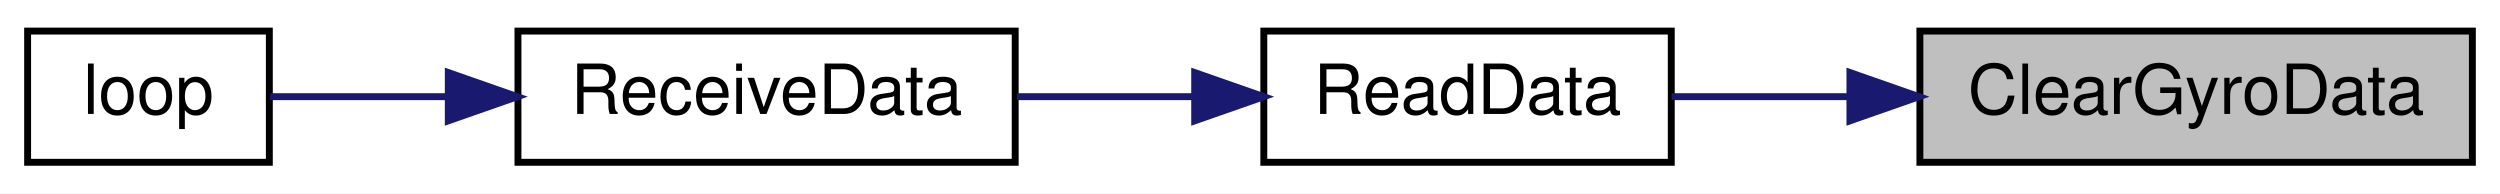
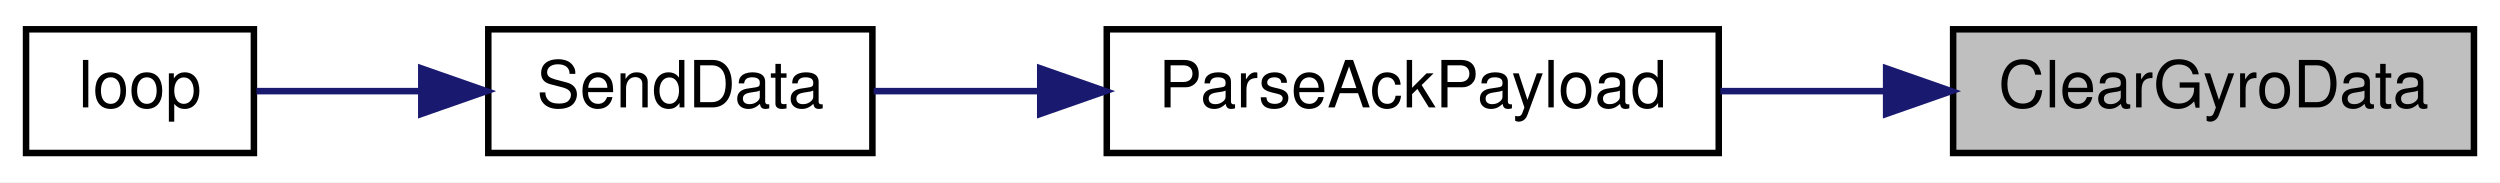
- <svg xmlns="http://www.w3.org/2000/svg" xmlns:xlink="http://www.w3.org/1999/xlink" width="362pt" height="28pt" viewBox="0.00 0.00 362.00 28.00">
+ <svg xmlns="http://www.w3.org/2000/svg" xmlns:xlink="http://www.w3.org/1999/xlink" width="384pt" height="28pt" viewBox="0.00 0.00 384.00 28.00">
  <g id="graph0" class="graph" transform="scale(1 1) rotate(0) translate(4 24)">
-     <polygon fill="white" stroke="transparent" points="-4,4 -4,-24 358,-24 358,4 -4,4" />
+     <polygon fill="white" stroke="transparent" points="-4,4 -4,-24 380,-24 380,4 -4,4" />
    <g id="node1" class="node">
      <g id="a_node1">
        <a xlink:title=" ">
-           <polygon fill="#bfbfbf" stroke="black" points="274,-0.5 274,-19.5 354,-19.5 354,-0.5 274,-0.5" />
-           <text text-anchor="middle" x="314" y="-7.5" font-family="Helvetica,sans-Serif" font-size="10.00">ClearGyroData</text>
+           <polygon fill="#bfbfbf" stroke="black" points="296,-0.5 296,-19.5 376,-19.5 376,-0.5 296,-0.5" />
+           <text text-anchor="middle" x="336" y="-7.5" font-family="Helvetica,sans-Serif" font-size="10.00">ClearGyroData</text>
        </a>
      </g>
    </g>
    <g id="node2" class="node">
      <g id="a_node2">
-         <a xlink:href="_receiver_code_2src_2main_8cpp.html#a07ca94db0e305e9c01ec51e417576308" target="_top" xlink:title=" ">
-           <polygon fill="white" stroke="black" points="179,-0.5 179,-19.5 238,-19.5 238,-0.5 179,-0.5" />
-           <text text-anchor="middle" x="208.5" y="-7.5" font-family="Helvetica,sans-Serif" font-size="10.00">ReadData</text>
+         <a xlink:href="_radio_functions_8h.html#a230e862a4da0f66746b6b3afba6bd77a" target="_top" xlink:title=" ">
+           <polygon fill="white" stroke="black" points="166,-0.5 166,-19.5 260,-19.5 260,-0.5 166,-0.5" />
+           <text text-anchor="middle" x="213" y="-7.5" font-family="Helvetica,sans-Serif" font-size="10.00">ParseAckPayload</text>
        </a>
      </g>
    </g>
    <g id="edge1" class="edge">
-       <path fill="none" stroke="midnightblue" d="M263.66,-10C254.87,-10 245.99,-10 238.04,-10" />
-       <polygon fill="midnightblue" stroke="midnightblue" points="263.87,-13.5 273.87,-10 263.87,-6.5 263.87,-13.5" />
+       <path fill="none" stroke="midnightblue" d="M285.66,-10C277.26,-10 268.57,-10 260.25,-10" />
+       <polygon fill="midnightblue" stroke="midnightblue" points="285.71,-13.5 295.71,-10 285.71,-6.5 285.71,-13.5" />
    </g>
    <g id="node3" class="node">
      <g id="a_node3">
-         <a xlink:href="_receiver_code_2src_2main_8cpp.html#a06807a4f185694d37f774702ba74db0a" target="_top" xlink:title=" ">
-           <polygon fill="white" stroke="black" points="71,-0.5 71,-19.5 143,-19.5 143,-0.5 71,-0.5" />
-           <text text-anchor="middle" x="107" y="-7.5" font-family="Helvetica,sans-Serif" font-size="10.00">ReceiveData</text>
+         <a xlink:href="_radio_functions_8cpp.html#a3d7322e78f097d02d476f17a6306997c" target="_top" xlink:title=" ">
+           <polygon fill="white" stroke="black" points="71,-0.5 71,-19.5 130,-19.5 130,-0.5 71,-0.5" />
+           <text text-anchor="middle" x="100.5" y="-7.5" font-family="Helvetica,sans-Serif" font-size="10.00">SendData</text>
        </a>
      </g>
    </g>
    <g id="edge2" class="edge">
-       <path fill="none" stroke="midnightblue" d="M168.96,-10C160.49,-10 151.57,-10 143.24,-10" />
-       <polygon fill="midnightblue" stroke="midnightblue" points="168.99,-13.5 178.99,-10 168.99,-6.5 168.99,-13.5" />
+       <path fill="none" stroke="midnightblue" d="M155.51,-10C146.74,-10 138,-10 130.2,-10" />
+       <polygon fill="midnightblue" stroke="midnightblue" points="155.78,-13.5 165.78,-10 155.78,-6.5 155.78,-13.5" />
    </g>
    <g id="node4" class="node">
      <g id="a_node4">
-         <a xlink:href="_receiver_code_2src_2main_8cpp.html#afe461d27b9c48d5921c00d521181f12f" target="_top" xlink:title=" ">
+         <a xlink:href="_transmitter_code_2src_2main_8cpp.html#afe461d27b9c48d5921c00d521181f12f" target="_top" xlink:title=" ">
          <polygon fill="white" stroke="black" points="0,-0.5 0,-19.5 35,-19.5 35,-0.5 0,-0.5" />
          <text text-anchor="middle" x="17.5" y="-7.5" font-family="Helvetica,sans-Serif" font-size="10.00">loop</text>
        </a>
      </g>
    </g>
    <g id="edge3" class="edge">
-       <path fill="none" stroke="midnightblue" d="M60.64,-10C51.51,-10 42.46,-10 35.11,-10" />
-       <polygon fill="midnightblue" stroke="midnightblue" points="60.91,-13.5 70.91,-10 60.91,-6.5 60.91,-13.5" />
+       <path fill="none" stroke="midnightblue" d="M60.49,-10C51.66,-10 42.74,-10 35.4,-10" />
+       <polygon fill="midnightblue" stroke="midnightblue" points="60.71,-13.5 70.71,-10 60.71,-6.5 60.71,-13.5" />
    </g>
  </g>
</svg>
